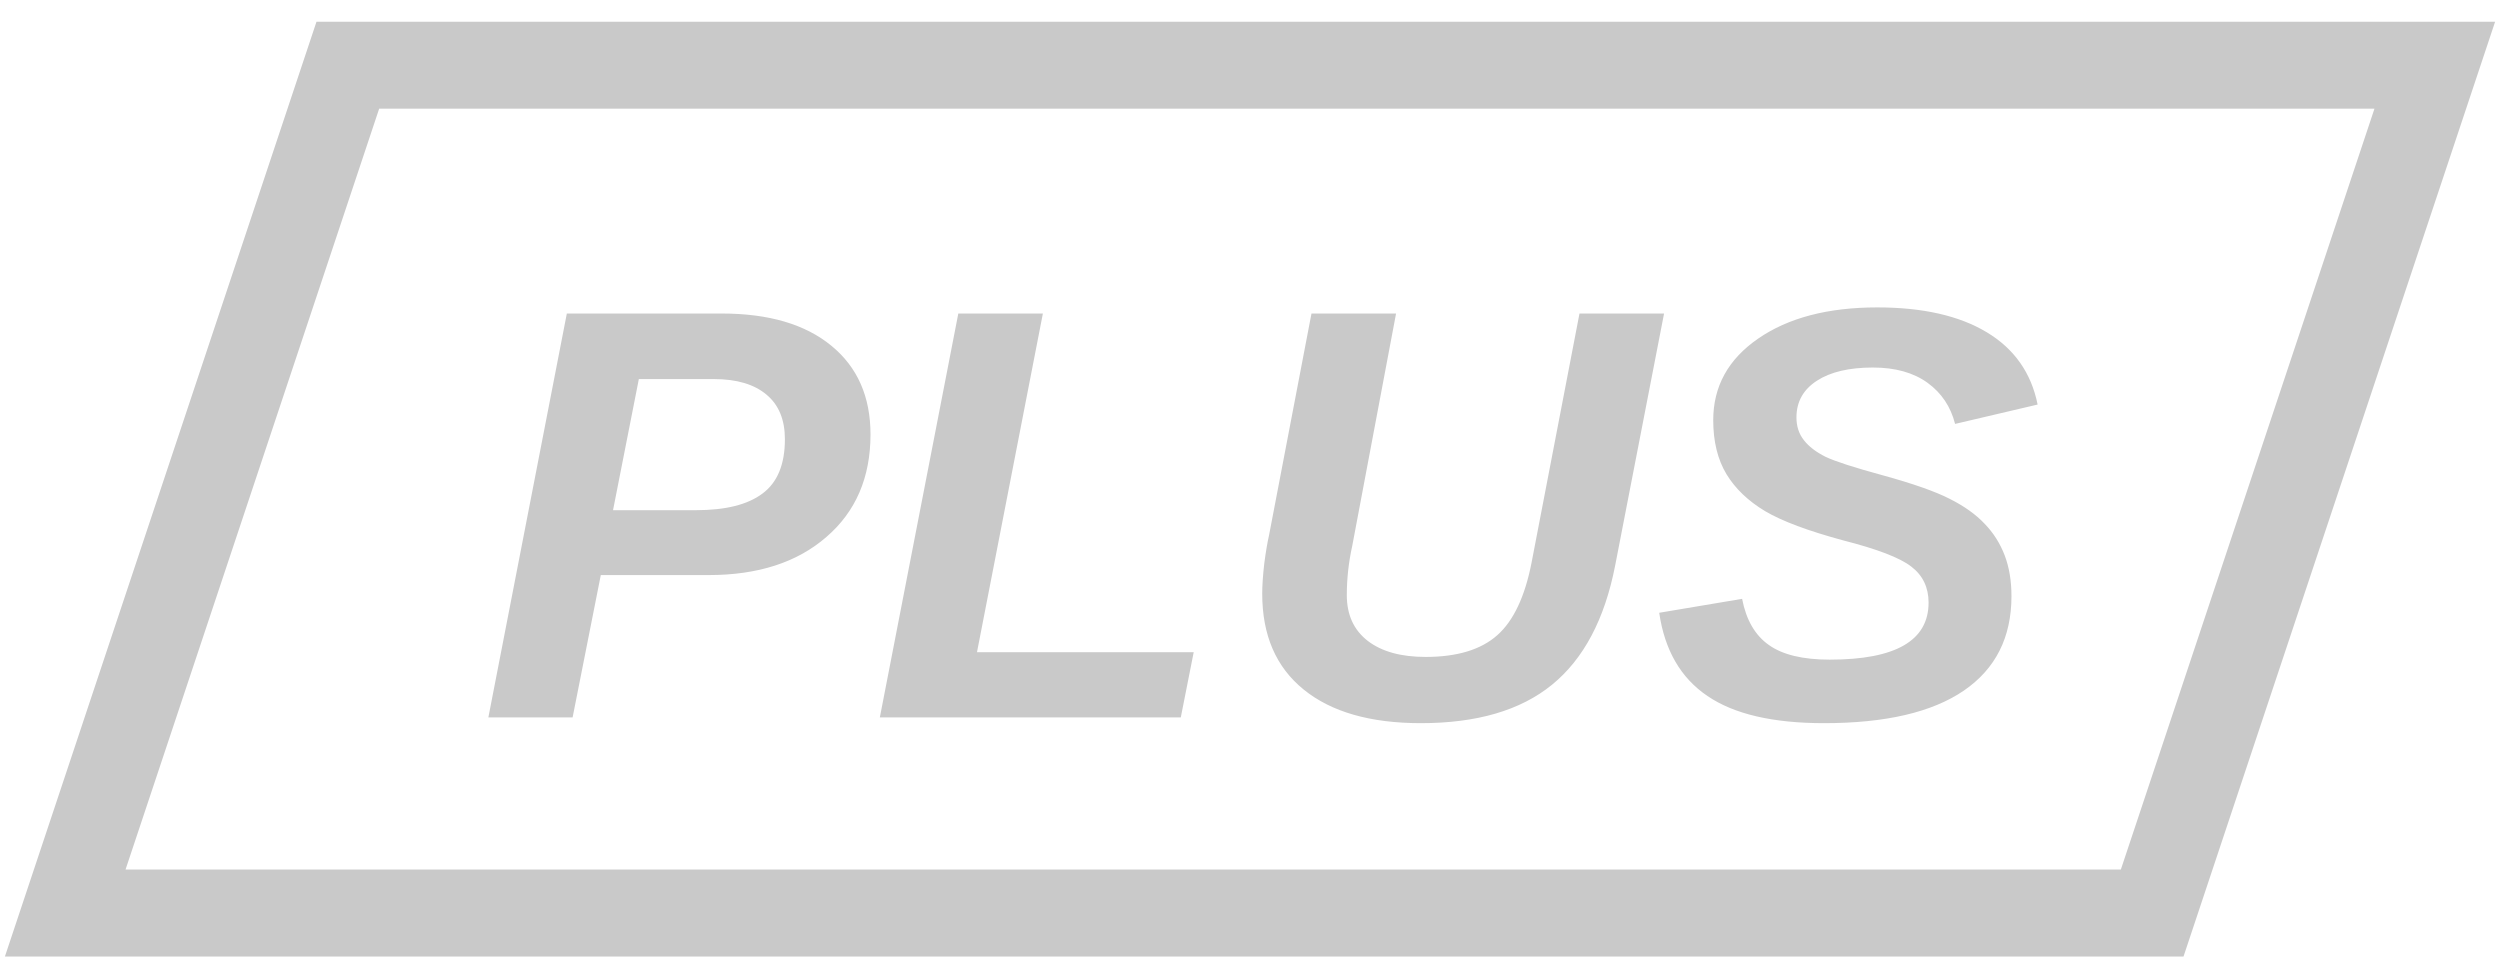
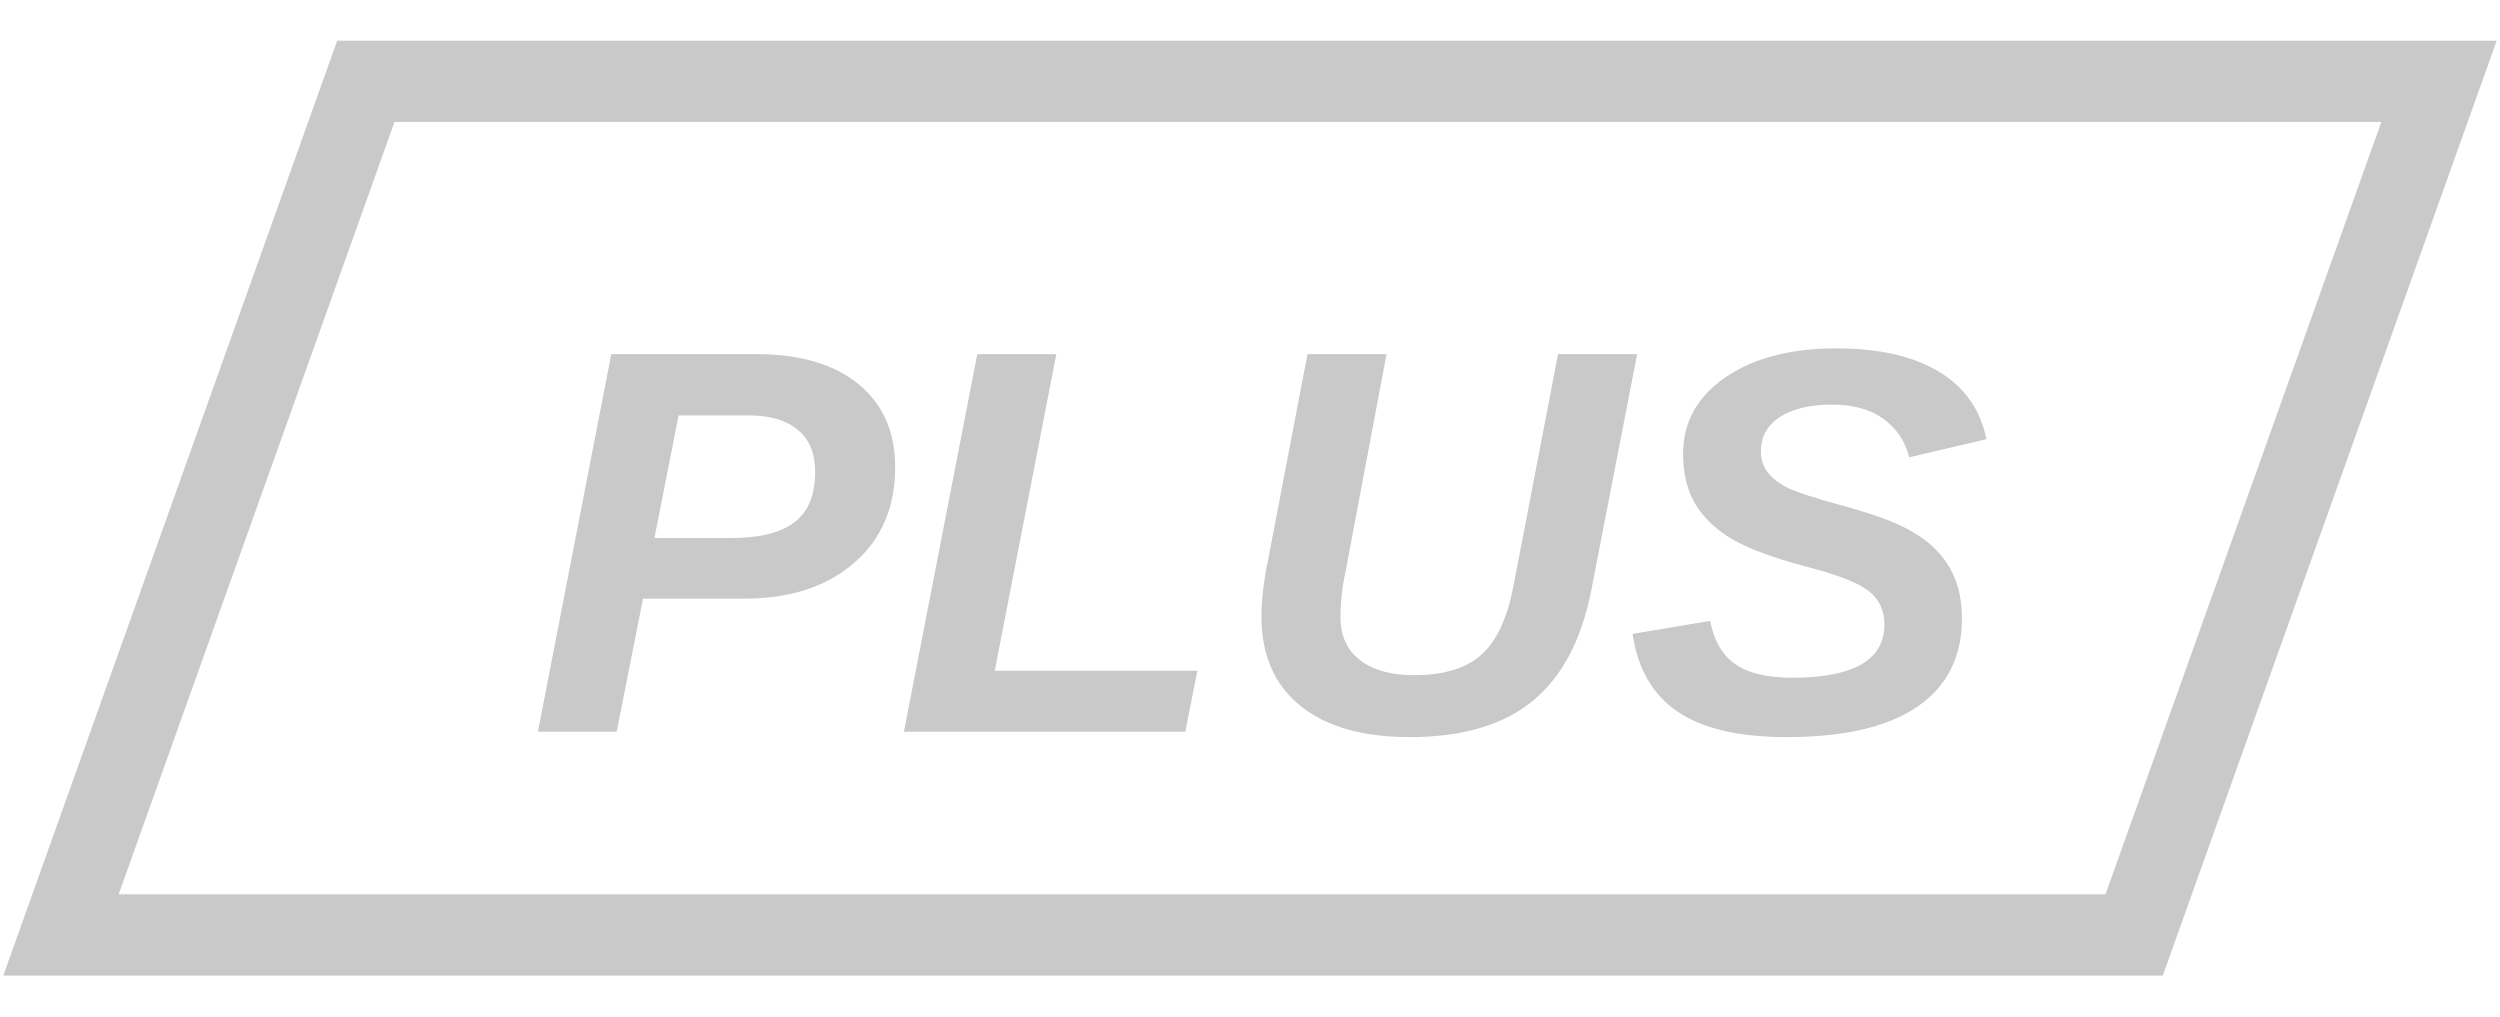
- <svg xmlns="http://www.w3.org/2000/svg" viewBox="0 0 115 45">
-   <path d="M16 3h96l-13 39H3z" fill="none" stroke="#c9c9c9" stroke-width="4" />
-   <text x="58" y="33" text-anchor="middle" font-size="27" font-style="italic" font-weight="900" font-family="Arial Black,Arial,Helvetica,sans-serif" fill="#c9c9c9">PLUS</text>
+ <svg xmlns="http://www.w3.org/2000/svg" viewBox="0 0 123 50">
+   <path d="M18 4h102l-15 42H3z" fill="none" stroke="#c9c9c9" stroke-width="4" />
+   <text x="62" y="36" text-anchor="middle" font-size="27" font-style="italic" font-weight="900" font-family="Arial Black,Arial,Helvetica,sans-serif" fill="#c9c9c9">PLUS</text>
</svg>
